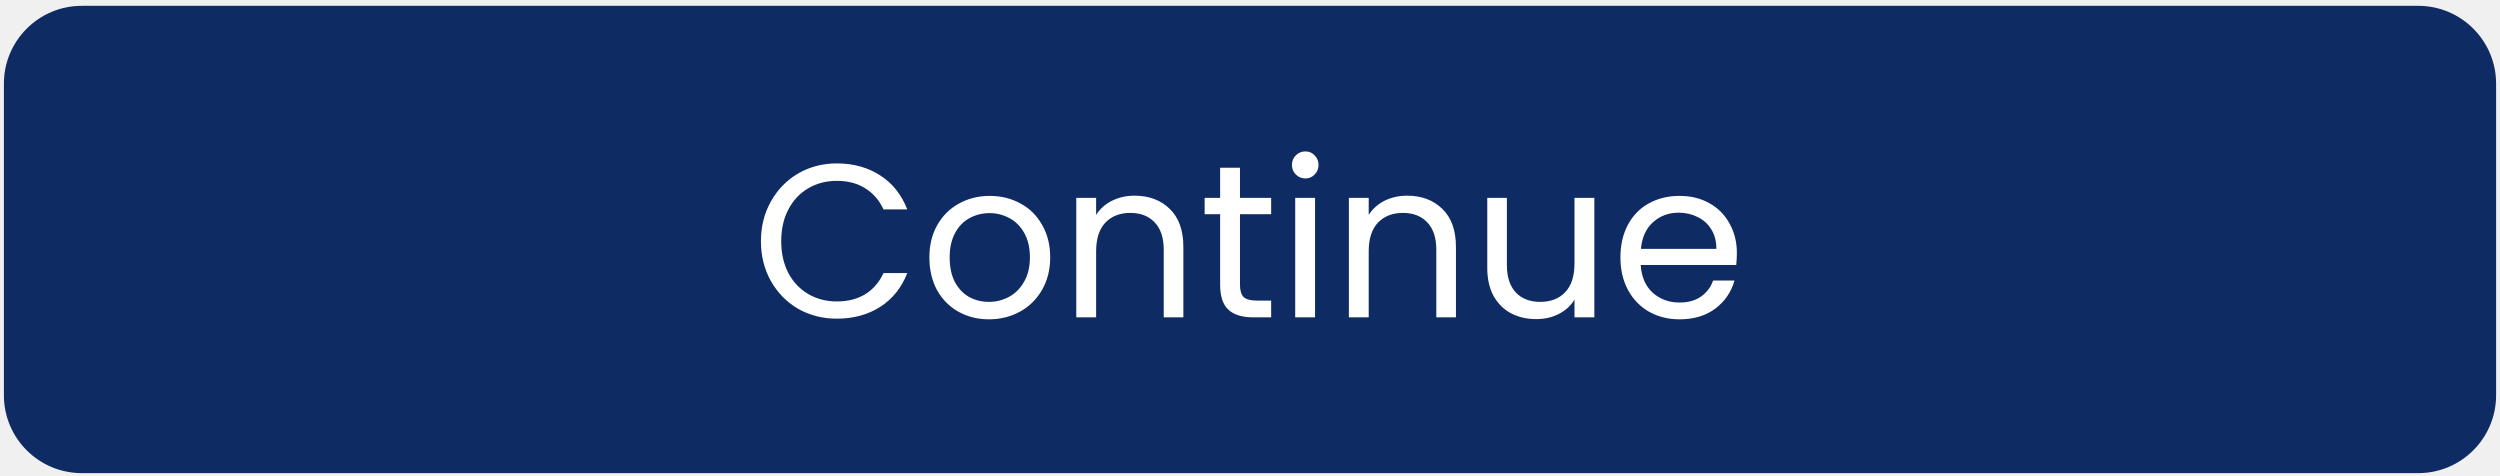
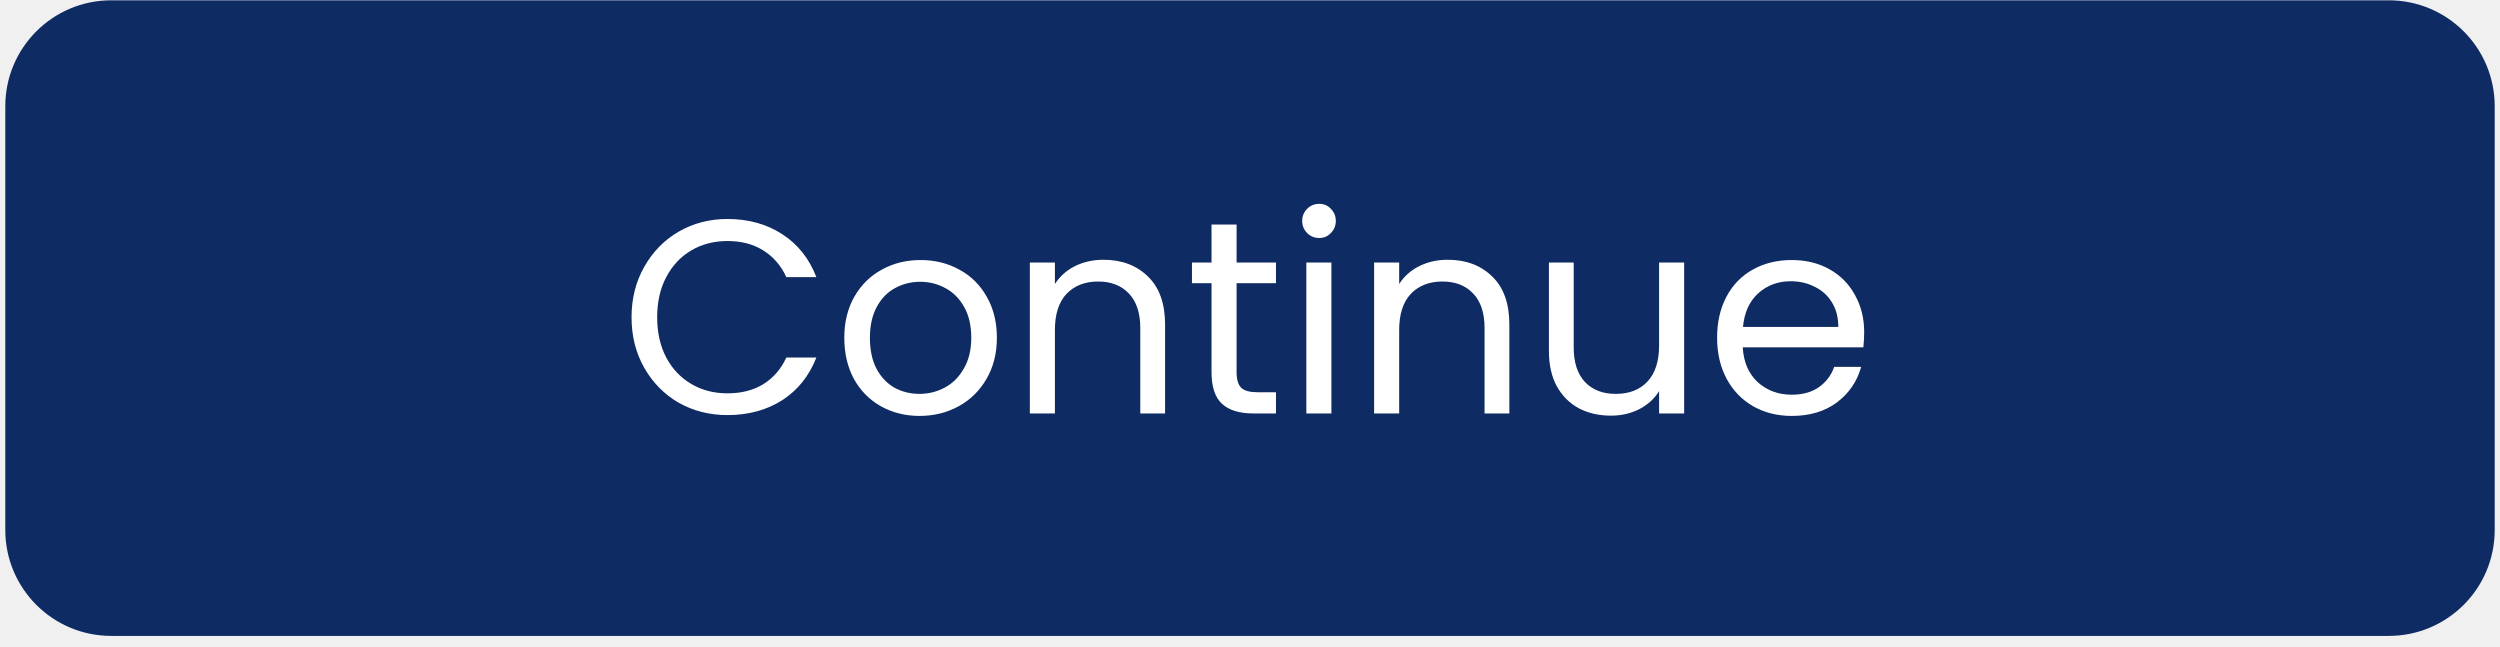
- <svg xmlns="http://www.w3.org/2000/svg" width="321" height="61" viewBox="0 0 321 61" fill="none">
-   <rect x="0.5" y="0.749" width="320" height="60" rx="10" fill="#0E2B63" />
-   <path d="M97.704 30.977C97.704 29.073 98.133 27.365 98.992 25.853C99.851 24.323 101.017 23.128 102.492 22.269C103.985 21.411 105.637 20.981 107.448 20.981C109.576 20.981 111.433 21.495 113.02 22.521C114.607 23.548 115.764 25.004 116.492 26.889H113.44C112.899 25.713 112.115 24.808 111.088 24.173C110.08 23.539 108.867 23.221 107.448 23.221C106.085 23.221 104.863 23.539 103.78 24.173C102.697 24.808 101.848 25.713 101.232 26.889C100.616 28.047 100.308 29.409 100.308 30.977C100.308 32.527 100.616 33.889 101.232 35.065C101.848 36.223 102.697 37.119 103.78 37.753C104.863 38.388 106.085 38.705 107.448 38.705C108.867 38.705 110.08 38.397 111.088 37.781C112.115 37.147 112.899 36.241 113.44 35.065H116.492C115.764 36.932 114.607 38.379 113.02 39.405C111.433 40.413 109.576 40.917 107.448 40.917C105.637 40.917 103.985 40.497 102.492 39.657C101.017 38.799 99.851 37.613 98.992 36.101C98.133 34.589 97.704 32.881 97.704 30.977ZM126.977 41.001C125.54 41.001 124.233 40.675 123.057 40.021C121.9 39.368 120.985 38.444 120.313 37.249C119.66 36.036 119.333 34.636 119.333 33.049C119.333 31.481 119.669 30.1 120.341 28.905C121.032 27.692 121.965 26.768 123.141 26.133C124.317 25.48 125.633 25.153 127.089 25.153C128.545 25.153 129.861 25.48 131.037 26.133C132.213 26.768 133.137 27.683 133.809 28.877C134.5 30.072 134.845 31.463 134.845 33.049C134.845 34.636 134.49 36.036 133.781 37.249C133.09 38.444 132.148 39.368 130.953 40.021C129.758 40.675 128.433 41.001 126.977 41.001ZM126.977 38.761C127.892 38.761 128.75 38.547 129.553 38.117C130.356 37.688 131 37.044 131.485 36.185C131.989 35.327 132.241 34.281 132.241 33.049C132.241 31.817 131.998 30.772 131.513 29.913C131.028 29.055 130.393 28.42 129.609 28.009C128.825 27.58 127.976 27.365 127.061 27.365C126.128 27.365 125.269 27.58 124.485 28.009C123.72 28.42 123.104 29.055 122.637 29.913C122.17 30.772 121.937 31.817 121.937 33.049C121.937 34.3 122.161 35.355 122.609 36.213C123.076 37.072 123.692 37.716 124.457 38.145C125.222 38.556 126.062 38.761 126.977 38.761ZM145.671 25.125C147.538 25.125 149.05 25.695 150.207 26.833C151.364 27.953 151.943 29.577 151.943 31.705V40.749H149.423V32.069C149.423 30.539 149.04 29.372 148.275 28.569C147.51 27.748 146.464 27.337 145.139 27.337C143.795 27.337 142.722 27.757 141.919 28.597C141.135 29.437 140.743 30.66 140.743 32.265V40.749H138.195V25.405H140.743V27.589C141.247 26.805 141.928 26.199 142.787 25.769C143.664 25.34 144.626 25.125 145.671 25.125ZM159.213 27.505V36.549C159.213 37.296 159.372 37.828 159.689 38.145C160.007 38.444 160.557 38.593 161.341 38.593H163.217V40.749H160.921C159.503 40.749 158.439 40.423 157.729 39.769C157.02 39.116 156.665 38.043 156.665 36.549V27.505H154.677V25.405H156.665V21.541H159.213V25.405H163.217V27.505H159.213ZM167.62 22.913C167.135 22.913 166.724 22.745 166.388 22.409C166.052 22.073 165.884 21.663 165.884 21.177C165.884 20.692 166.052 20.281 166.388 19.945C166.724 19.609 167.135 19.441 167.62 19.441C168.087 19.441 168.479 19.609 168.796 19.945C169.132 20.281 169.3 20.692 169.3 21.177C169.3 21.663 169.132 22.073 168.796 22.409C168.479 22.745 168.087 22.913 167.62 22.913ZM168.852 25.405V40.749H166.304V25.405H168.852ZM180.671 25.125C182.538 25.125 184.05 25.695 185.207 26.833C186.364 27.953 186.943 29.577 186.943 31.705V40.749H184.423V32.069C184.423 30.539 184.04 29.372 183.275 28.569C182.51 27.748 181.464 27.337 180.139 27.337C178.795 27.337 177.722 27.757 176.919 28.597C176.135 29.437 175.743 30.66 175.743 32.265V40.749H173.195V25.405H175.743V27.589C176.247 26.805 176.928 26.199 177.787 25.769C178.664 25.34 179.626 25.125 180.671 25.125ZM204.713 25.405V40.749H202.165V38.481C201.68 39.265 200.999 39.881 200.121 40.329C199.263 40.759 198.311 40.973 197.265 40.973C196.071 40.973 194.997 40.731 194.045 40.245C193.093 39.741 192.337 38.995 191.777 38.005C191.236 37.016 190.965 35.812 190.965 34.393V25.405H193.485V34.057C193.485 35.569 193.868 36.736 194.633 37.557C195.399 38.36 196.444 38.761 197.769 38.761C199.132 38.761 200.205 38.341 200.989 37.501C201.773 36.661 202.165 35.439 202.165 33.833V25.405H204.713ZM223.015 32.489C223.015 32.975 222.987 33.488 222.931 34.029H210.667C210.761 35.541 211.274 36.727 212.207 37.585C213.159 38.425 214.307 38.845 215.651 38.845C216.753 38.845 217.667 38.593 218.395 38.089C219.142 37.567 219.665 36.876 219.963 36.017H222.707C222.297 37.492 221.475 38.696 220.243 39.629C219.011 40.544 217.481 41.001 215.651 41.001C214.195 41.001 212.889 40.675 211.731 40.021C210.593 39.368 209.697 38.444 209.043 37.249C208.39 36.036 208.063 34.636 208.063 33.049C208.063 31.463 208.381 30.072 209.015 28.877C209.65 27.683 210.537 26.768 211.675 26.133C212.833 25.48 214.158 25.153 215.651 25.153C217.107 25.153 218.395 25.471 219.515 26.105C220.635 26.74 221.494 27.617 222.091 28.737C222.707 29.839 223.015 31.089 223.015 32.489ZM220.383 31.957C220.383 30.987 220.169 30.156 219.739 29.465C219.31 28.756 218.722 28.224 217.975 27.869C217.247 27.496 216.435 27.309 215.539 27.309C214.251 27.309 213.15 27.72 212.235 28.541C211.339 29.363 210.826 30.501 210.695 31.957H220.383Z" fill="white" />
+ <svg xmlns="http://www.w3.org/2000/svg" width="236" height="61" viewBox="0 0 236 61" fill="none">
+   <rect x="0.5" y="0.029" width="235" height="60" rx="10" fill="#0E2B63" />
+   <path d="M59.618 29.955C59.618 28.187 60.017 26.601 60.814 25.197C61.611 23.776 62.695 22.667 64.064 21.869C65.451 21.072 66.985 20.673 68.666 20.673C70.642 20.673 72.367 21.15 73.84 22.103C75.313 23.057 76.388 24.409 77.064 26.159H74.23C73.727 25.067 72.999 24.227 72.046 23.637C71.11 23.048 69.983 22.753 68.666 22.753C67.401 22.753 66.265 23.048 65.26 23.637C64.255 24.227 63.466 25.067 62.894 26.159C62.322 27.234 62.036 28.499 62.036 29.955C62.036 31.394 62.322 32.659 62.894 33.751C63.466 34.826 64.255 35.658 65.26 36.247C66.265 36.837 67.401 37.131 68.666 37.131C69.983 37.131 71.11 36.845 72.046 36.273C72.999 35.684 73.727 34.843 74.23 33.751H77.064C76.388 35.485 75.313 36.828 73.84 37.781C72.367 38.717 70.642 39.185 68.666 39.185C66.985 39.185 65.451 38.795 64.064 38.015C62.695 37.218 61.611 36.117 60.814 34.713C60.017 33.309 59.618 31.723 59.618 29.955ZM86.8 39.263C85.465 39.263 84.252 38.96 83.16 38.353C82.085 37.747 81.236 36.889 80.612 35.779C80.005 34.653 79.702 33.353 79.702 31.879C79.702 30.423 80.014 29.141 80.638 28.031C81.279 26.905 82.146 26.047 83.238 25.457C84.33 24.851 85.552 24.547 86.904 24.547C88.256 24.547 89.478 24.851 90.57 25.457C91.662 26.047 92.52 26.896 93.144 28.005C93.785 29.115 94.106 30.406 94.106 31.879C94.106 33.353 93.777 34.653 93.118 35.779C92.477 36.889 91.601 37.747 90.492 38.353C89.383 38.96 88.152 39.263 86.8 39.263ZM86.8 37.183C87.649 37.183 88.447 36.984 89.192 36.585C89.937 36.187 90.535 35.589 90.986 34.791C91.454 33.994 91.688 33.023 91.688 31.879C91.688 30.735 91.463 29.765 91.012 28.967C90.561 28.17 89.972 27.581 89.244 27.199C88.516 26.801 87.727 26.601 86.878 26.601C86.011 26.601 85.214 26.801 84.486 27.199C83.775 27.581 83.203 28.17 82.77 28.967C82.337 29.765 82.12 30.735 82.12 31.879C82.12 33.041 82.328 34.02 82.744 34.817C83.177 35.615 83.749 36.213 84.46 36.611C85.171 36.993 85.951 37.183 86.8 37.183ZM104.159 24.521C105.892 24.521 107.296 25.05 108.371 26.107C109.446 27.147 109.983 28.655 109.983 30.631V39.029H107.643V30.969C107.643 29.548 107.288 28.465 106.577 27.719C105.866 26.957 104.896 26.575 103.665 26.575C102.417 26.575 101.42 26.965 100.675 27.745C99.947 28.525 99.583 29.661 99.583 31.151V39.029H97.217V24.781H99.583V26.809C100.051 26.081 100.684 25.518 101.481 25.119C102.296 24.721 103.188 24.521 104.159 24.521ZM116.734 26.731V35.129C116.734 35.823 116.881 36.317 117.176 36.611C117.47 36.889 117.982 37.027 118.71 37.027H120.452V39.029H118.32C117.002 39.029 116.014 38.726 115.356 38.119C114.697 37.513 114.368 36.516 114.368 35.129V26.731H112.522V24.781H114.368V21.193H116.734V24.781H120.452V26.731H116.734ZM124.54 22.467C124.09 22.467 123.708 22.311 123.396 21.999C123.084 21.687 122.928 21.306 122.928 20.855C122.928 20.405 123.084 20.023 123.396 19.711C123.708 19.399 124.09 19.243 124.54 19.243C124.974 19.243 125.338 19.399 125.632 19.711C125.944 20.023 126.1 20.405 126.1 20.855C126.1 21.306 125.944 21.687 125.632 21.999C125.338 22.311 124.974 22.467 124.54 22.467ZM125.684 24.781V39.029H123.318V24.781H125.684ZM136.659 24.521C138.392 24.521 139.796 25.05 140.871 26.107C141.946 27.147 142.483 28.655 142.483 30.631V39.029H140.143V30.969C140.143 29.548 139.788 28.465 139.077 27.719C138.366 26.957 137.396 26.575 136.165 26.575C134.917 26.575 133.92 26.965 133.175 27.745C132.447 28.525 132.083 29.661 132.083 31.151V39.029H129.717V24.781H132.083V26.809C132.551 26.081 133.184 25.518 133.981 25.119C134.796 24.721 135.688 24.521 136.659 24.521ZM158.984 24.781V39.029H156.618V36.923C156.167 37.651 155.534 38.223 154.72 38.639C153.922 39.038 153.038 39.237 152.068 39.237C150.958 39.237 149.962 39.012 149.078 38.561C148.194 38.093 147.492 37.4 146.972 36.481C146.469 35.563 146.218 34.445 146.218 33.127V24.781H148.558V32.815C148.558 34.219 148.913 35.303 149.624 36.065C150.334 36.811 151.305 37.183 152.536 37.183C153.801 37.183 154.798 36.793 155.526 36.013C156.254 35.233 156.618 34.098 156.618 32.607V24.781H158.984ZM175.979 31.359C175.979 31.81 175.953 32.287 175.901 32.789H164.513C164.599 34.193 165.076 35.294 165.943 36.091C166.827 36.871 167.893 37.261 169.141 37.261C170.163 37.261 171.013 37.027 171.689 36.559C172.382 36.074 172.867 35.433 173.145 34.635H175.693C175.311 36.005 174.549 37.123 173.405 37.989C172.261 38.839 170.839 39.263 169.141 39.263C167.789 39.263 166.575 38.96 165.501 38.353C164.443 37.747 163.611 36.889 163.005 35.779C162.398 34.653 162.095 33.353 162.095 31.879C162.095 30.406 162.389 29.115 162.979 28.005C163.568 26.896 164.391 26.047 165.449 25.457C166.523 24.851 167.754 24.547 169.141 24.547C170.493 24.547 171.689 24.842 172.729 25.431C173.769 26.021 174.566 26.835 175.121 27.875C175.693 28.898 175.979 30.059 175.979 31.359ZM173.535 30.865C173.535 29.964 173.335 29.193 172.937 28.551C172.538 27.893 171.992 27.399 171.299 27.069C170.623 26.723 169.869 26.549 169.037 26.549C167.841 26.549 166.818 26.931 165.969 27.693C165.137 28.456 164.66 29.513 164.539 30.865H173.535Z" fill="white" />
</svg>
